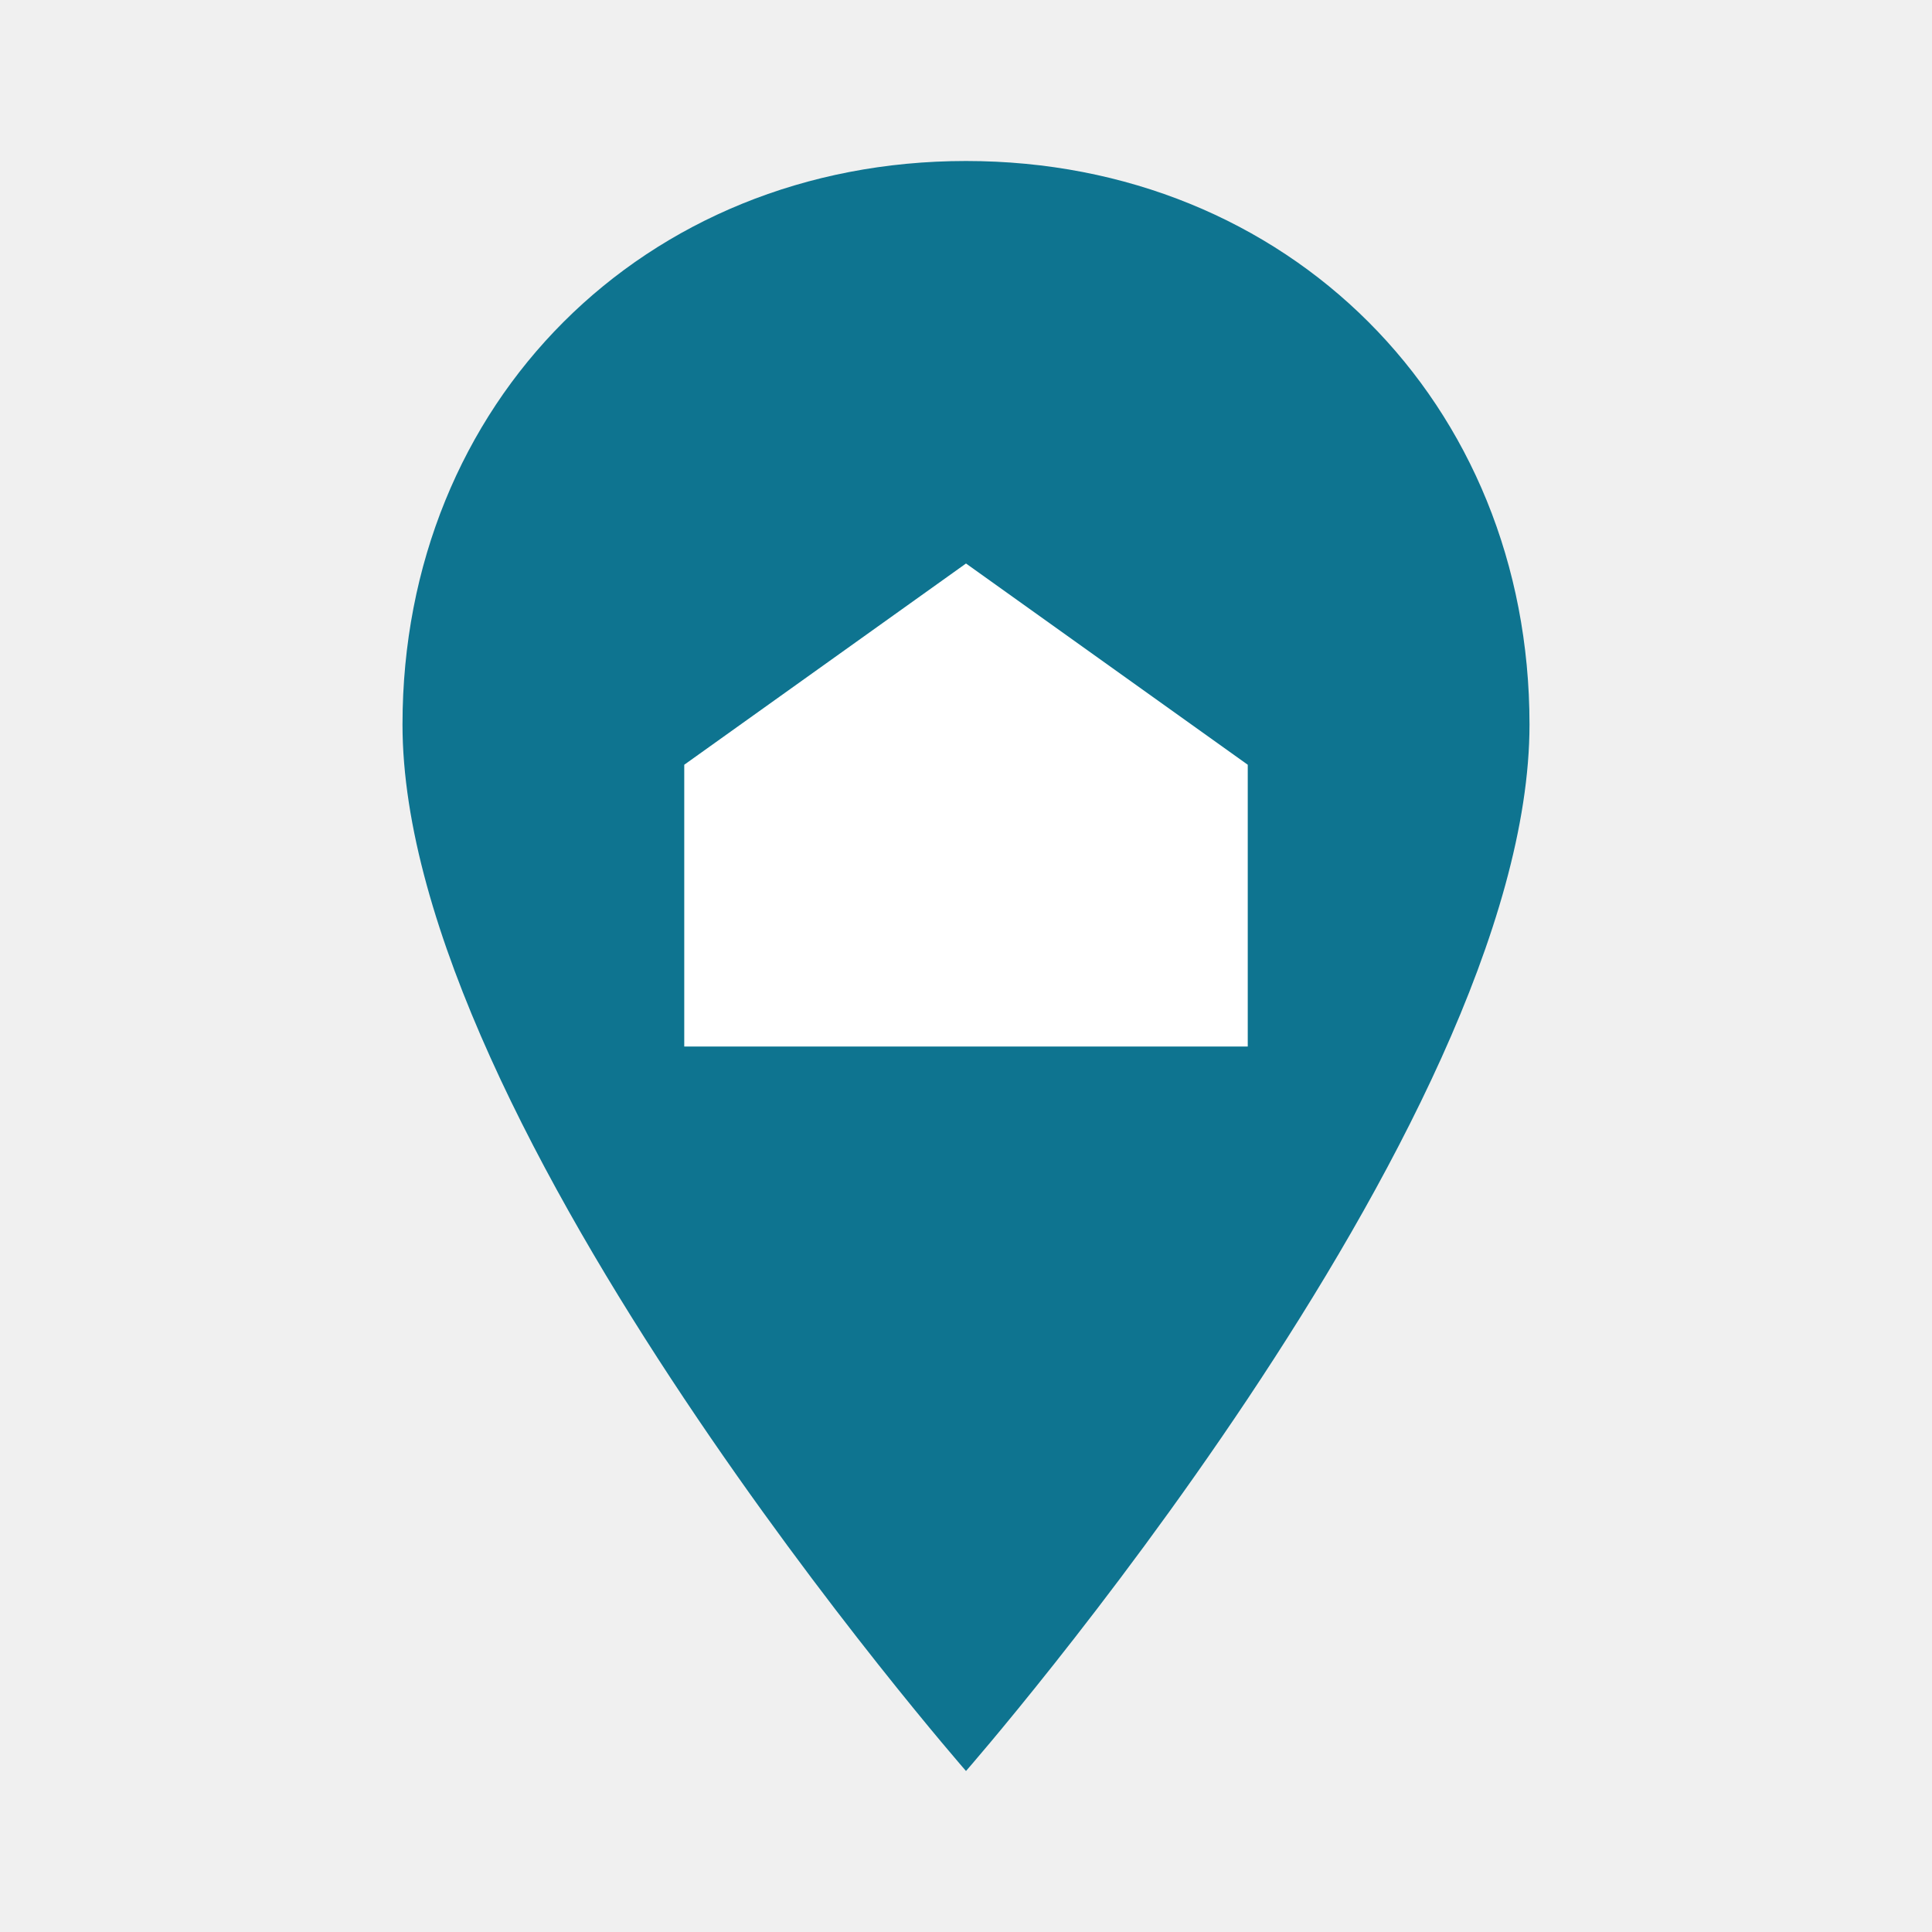
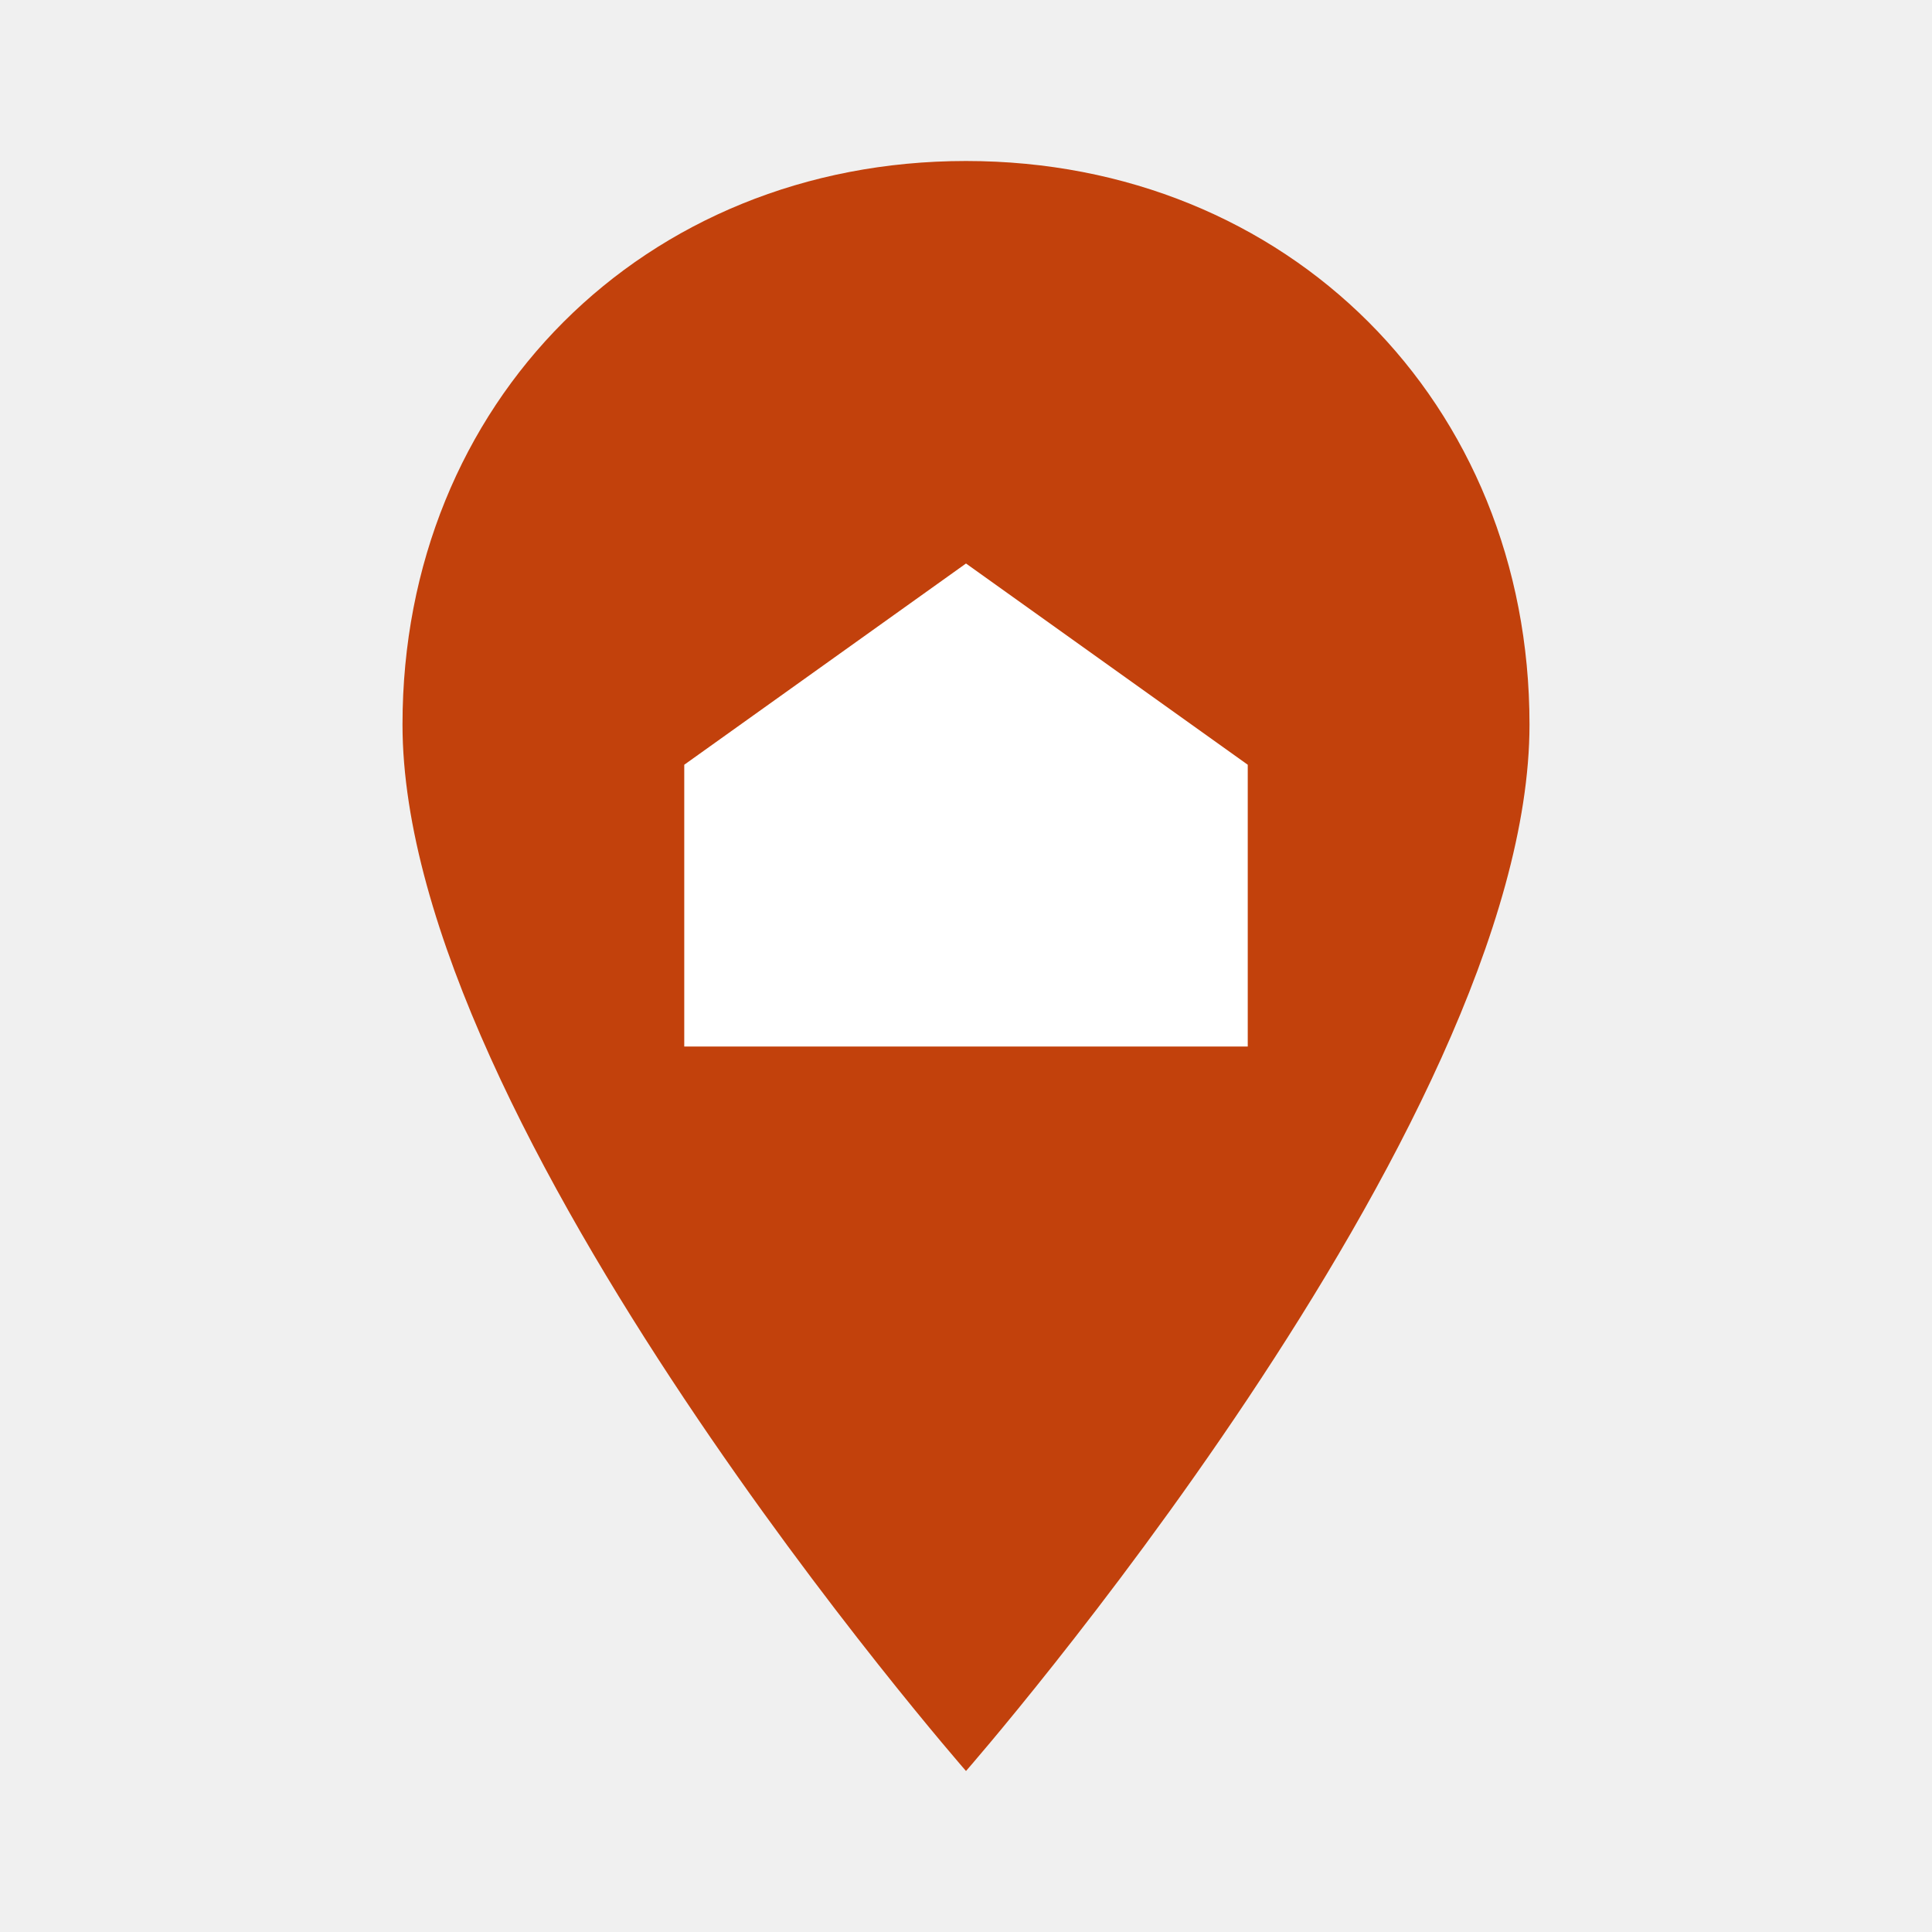
<svg xmlns="http://www.w3.org/2000/svg" viewBox="0 0 24 24">
-   <path d="M12 2c-4 0-7 3-7 7 0 5 7 13 7 13s7-8 7-13c0-4-3-7-7-7z" fill="#0e7490" />
+   <path d="M12 2c-4 0-7 3-7 7 0 5 7 13 7 13s7-8 7-13c0-4-3-7-7-7z" fill="#c2410c" />
  <path d="M8.5 9.5 12 7l3.5 2.5V13h-7z" fill="#fff" />
</svg>
